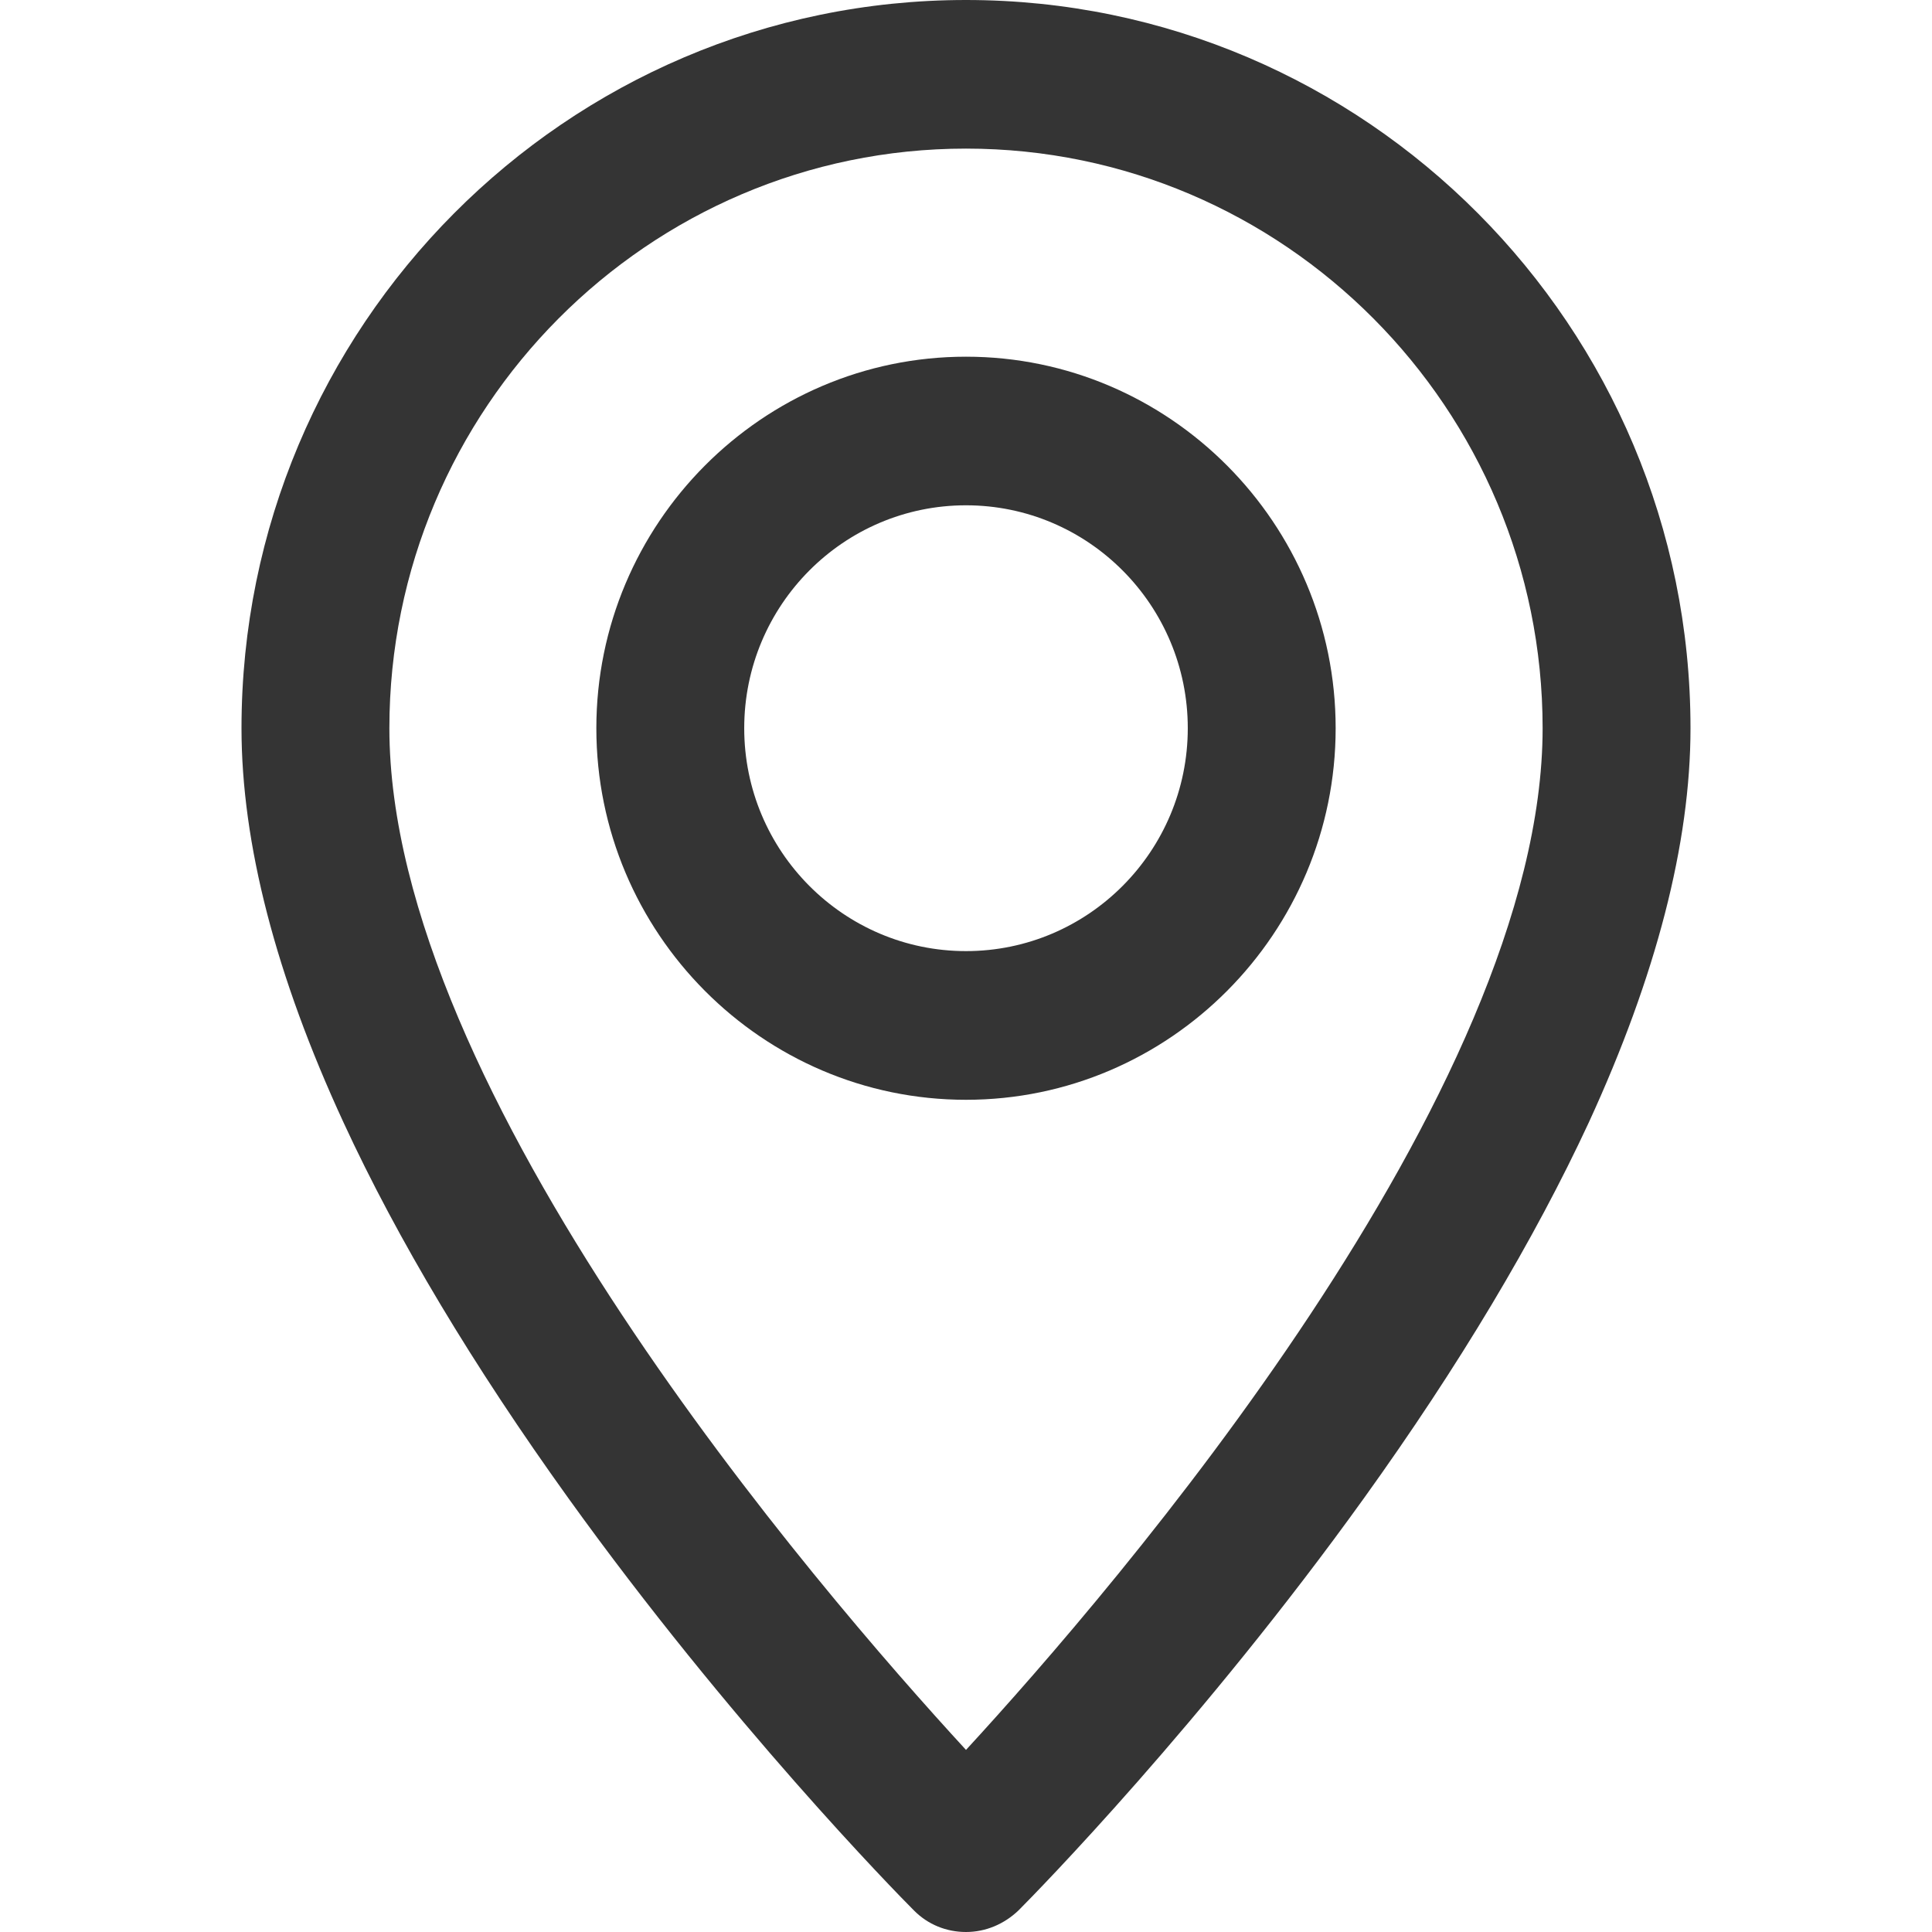
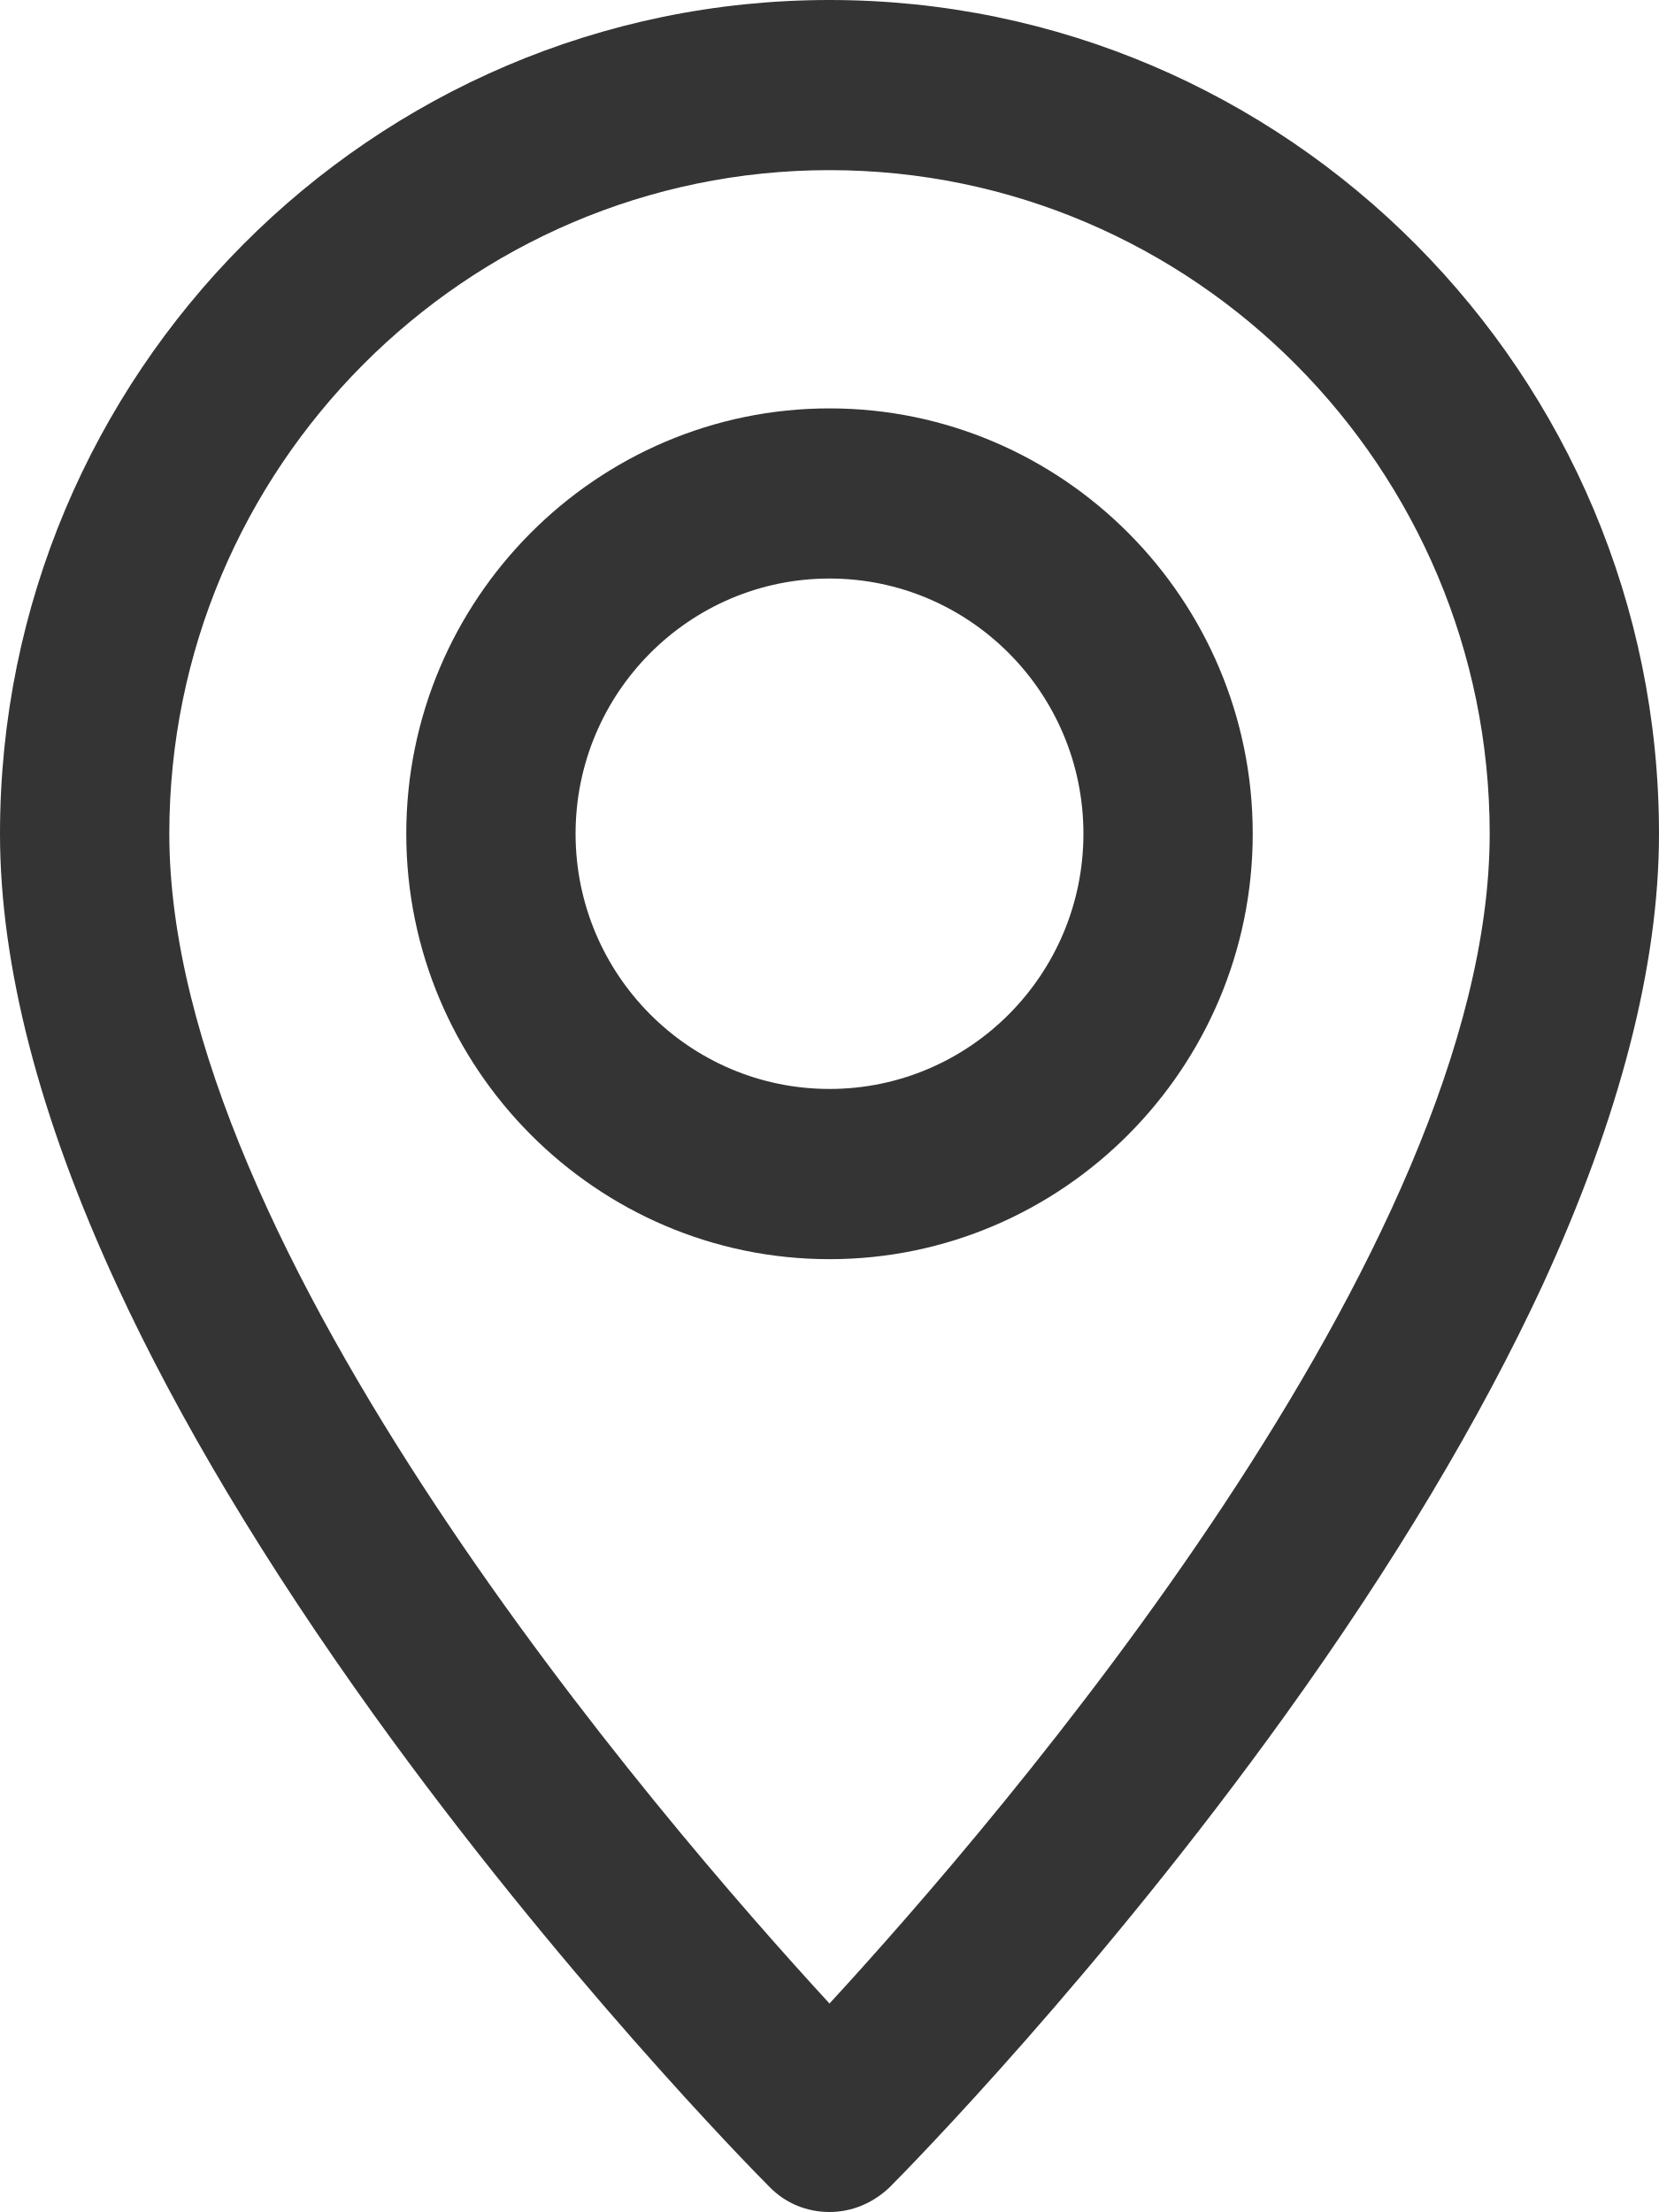
- <svg xmlns="http://www.w3.org/2000/svg" width="24" height="24" viewBox="0 0 24 24" fill="none">
-   <path d="M12 0C7.036 0 3 4.057 3 9.046C3 10.477 3.427 12.125 4.267 13.943C4.938 15.397 5.879 16.966 7.059 18.609C9.066 21.401 11.123 23.502 11.353 23.732C11.527 23.908 11.757 24 12 24C12.243 24 12.473 23.903 12.652 23.732C12.882 23.502 14.939 21.401 16.945 18.609C18.125 16.966 19.062 15.397 19.737 13.943C20.573 12.125 21 10.477 21 9.046C21 4.057 16.964 0 12 0ZM12 1.846C15.949 1.846 19.163 5.077 19.163 9.046C19.163 13.56 13.851 19.726 12 21.738C10.149 19.726 4.837 13.56 4.837 9.046C4.837 5.077 8.051 1.846 12 1.846Z" fill="#343434" />
-   <path d="M12 13.662C14.53 13.662 16.592 11.589 16.592 9.046C16.592 6.503 14.53 4.431 12 4.431C9.47 4.431 7.408 6.503 7.408 9.046C7.408 11.589 9.47 13.662 12 13.662ZM12 6.277C13.52 6.277 14.755 7.518 14.755 9.046C14.755 10.574 13.52 11.815 12 11.815C10.48 11.815 9.245 10.574 9.245 9.046C9.245 7.518 10.48 6.277 12 6.277Z" fill="#343434" />
+ <svg xmlns="http://www.w3.org/2000/svg" width="18" height="24" viewBox="0 0 18 24" fill="none">
+   <path d="M9 0C4.036 0 0 4.057 0 9.046C0 10.477 0.427 12.125 1.267 13.943C1.938 15.397 2.879 16.966 4.059 18.609C6.066 21.401 8.123 23.502 8.353 23.732C8.527 23.908 8.757 24 9 24C9.243 24 9.473 23.903 9.652 23.732C9.882 23.502 11.939 21.401 13.945 18.609C15.126 16.966 16.062 15.397 16.737 13.943C17.573 12.125 18 10.477 18 9.046C18 4.057 13.964 0 9 0ZM9 1.846C12.949 1.846 16.163 5.077 16.163 9.046C16.163 13.56 10.851 19.726 9 21.738C7.149 19.726 1.837 13.56 1.837 9.046C1.837 5.077 5.051 1.846 9 1.846Z" fill="#343434" />
+   <path d="M9 13.662C11.53 13.662 13.592 11.589 13.592 9.046C13.592 6.503 11.53 4.431 9 4.431C6.47 4.431 4.408 6.503 4.408 9.046C4.408 11.589 6.47 13.662 9 13.662ZM9 6.277C10.52 6.277 11.755 7.518 11.755 9.046C11.755 10.574 10.52 11.815 9 11.815C7.48 11.815 6.245 10.574 6.245 9.046C6.245 7.518 7.48 6.277 9 6.277Z" fill="#343434" />
</svg>
